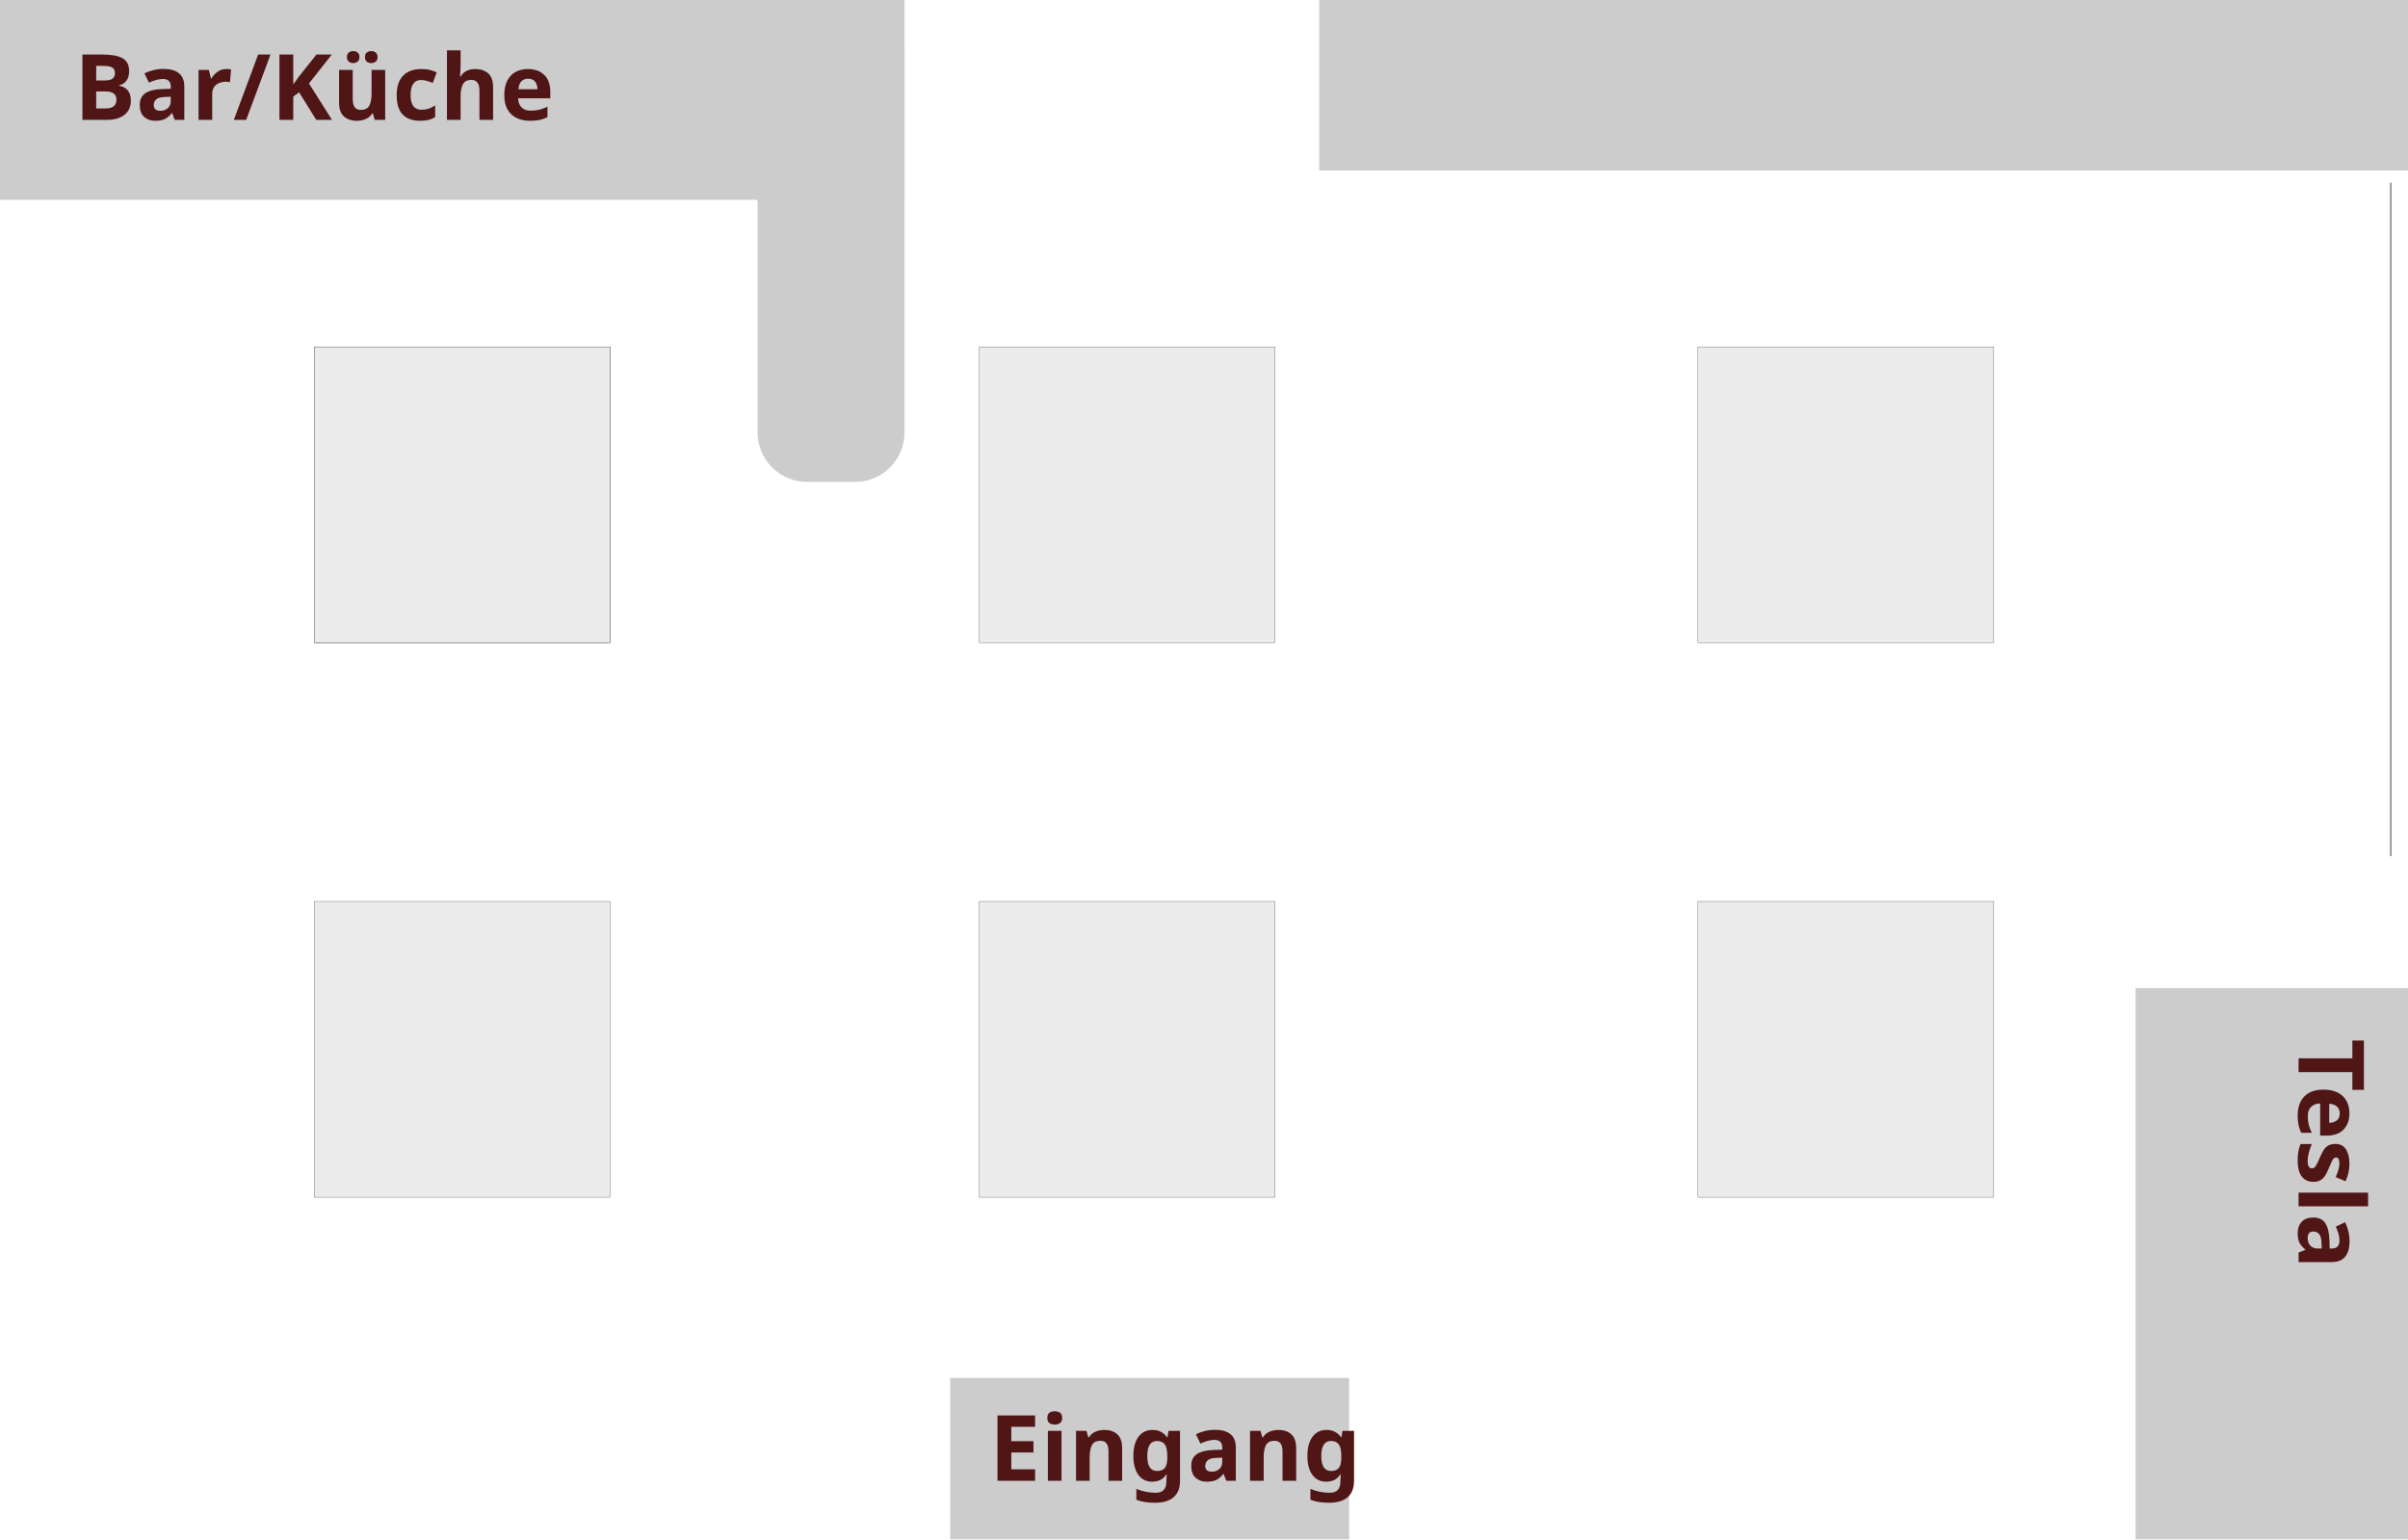
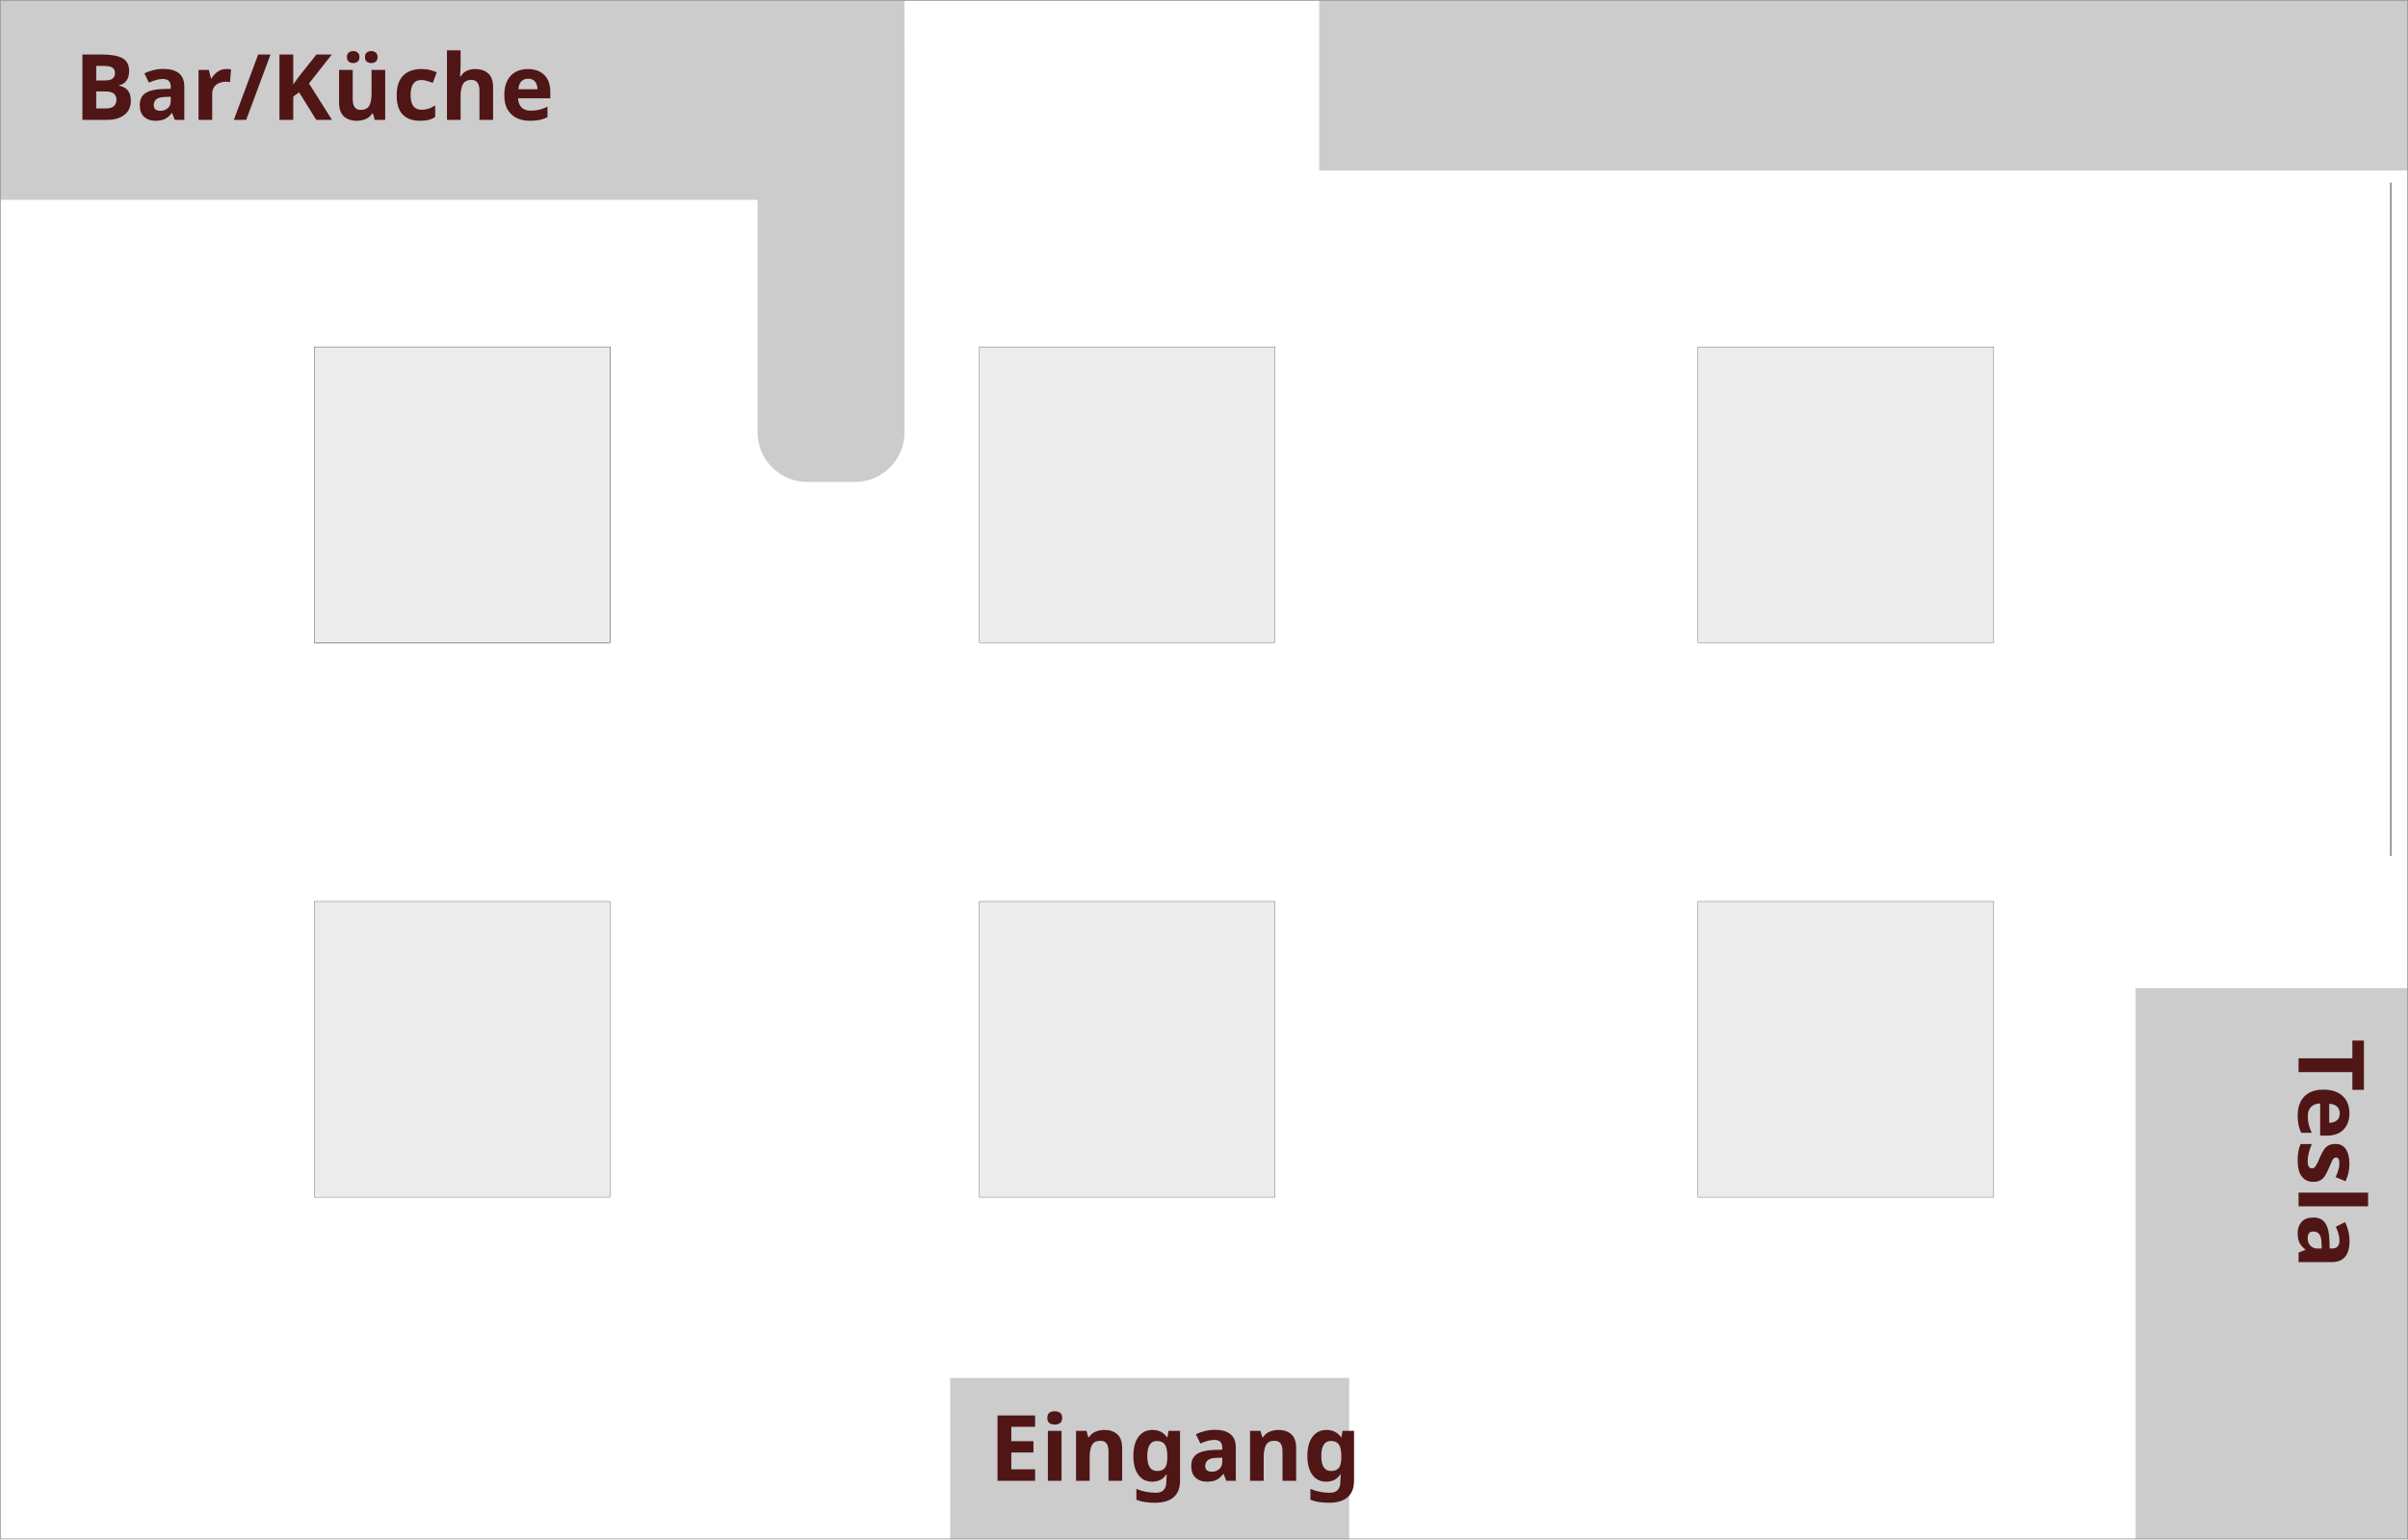
<svg xmlns="http://www.w3.org/2000/svg" xmlns:xlink="http://www.w3.org/1999/xlink" id="svg2" version="1.1" width="9870" height="6310" viewBox="0 0 9870 6310">
  <defs id="defs6" />
  <g id="g4386" transform="scale(10,10)">
    <rect y="0" x="0" height="81.92" width="370.75" id="rect3338" style="color:#000000;clip-rule:nonzero;display:inline;overflow:visible;visibility:visible;opacity:1;isolation:auto;mix-blend-mode:normal;color-interpolation:sRGB;color-interpolation-filters:linearRGB;solid-color:#000000;solid-opacity:1;fill:#cccccc;fill-opacity:1;fill-rule:nonzero;stroke:none;stroke-width:35.433;stroke-linecap:butt;stroke-linejoin:miter;stroke-miterlimit:4;stroke-dasharray:none;stroke-dashoffset:0;stroke-opacity:1;color-rendering:auto;image-rendering:auto;shape-rendering:auto;text-rendering:auto;enable-background:accumulate" />
    <rect y="405.072" x="875.353" height="225.928" width="111.647" id="rect3342" style="color:#000000;clip-rule:nonzero;display:inline;overflow:visible;visibility:visible;opacity:1;isolation:auto;mix-blend-mode:normal;color-interpolation:sRGB;color-interpolation-filters:linearRGB;solid-color:#000000;solid-opacity:1;fill:#cccccc;fill-opacity:1;fill-rule:nonzero;stroke:none;stroke-width:35.433;stroke-linecap:butt;stroke-linejoin:miter;stroke-miterlimit:4;stroke-dasharray:none;stroke-dashoffset:0;stroke-opacity:1;color-rendering:auto;image-rendering:auto;shape-rendering:auto;text-rendering:auto;enable-background:accumulate" />
    <rect y="142.167" x="128.798" height="121.235" width="121.235" id="rect3344" style="color:#000000;clip-rule:nonzero;display:inline;overflow:visible;visibility:visible;opacity:1;isolation:auto;mix-blend-mode:normal;color-interpolation:sRGB;color-interpolation-filters:linearRGB;solid-color:#000000;solid-opacity:1;fill:#ececec;fill-opacity:1;fill-rule:nonzero;stroke:#000000;stroke-width:0.1;stroke-linecap:butt;stroke-linejoin:miter;stroke-miterlimit:4;stroke-dasharray:none;stroke-dashoffset:0;stroke-opacity:1;color-rendering:auto;image-rendering:auto;shape-rendering:auto;text-rendering:auto;enable-background:accumulate" />
    <use id="use4311" xlink:href="#rect3344" y="0" x="0" width="100%" height="100%" />
    <use id="use4313" transform="translate(0,227.358)" xlink:href="#rect3344" y="0" x="0" width="100%" height="100%" />
    <use id="use4315" transform="translate(272.5851,0)" xlink:href="#rect3344" y="0" x="0" width="100%" height="100%" />
    <use id="use4317" transform="translate(272.5851,227.358)" xlink:href="#rect3344" y="0" x="0" width="100%" height="100%" />
    <use height="100%" width="100%" id="use4319" transform="translate(567.1703,0)" xlink:href="#rect3344" y="0" x="0" />
    <use height="100%" width="100%" id="use4321" transform="translate(567.1703,227.358)" xlink:href="#rect3344" y="0" x="0" />
    <text id="text4323" y="49.141" x="30.406" style="font-style:normal;font-variant:normal;font-weight:normal;font-stretch:normal;font-size:12.5px;line-height:100%;font-family:Garuda;-inkscape-font-specification:Garuda;text-align:start;letter-spacing:0.1px;word-spacing:0px;writing-mode:lr-tb;text-anchor:start;fill:#501616;fill-opacity:1;stroke:none;stroke-width:1px;stroke-linecap:butt;stroke-linejoin:miter;stroke-opacity:1" xml:space="preserve">
      <tspan style="font-style:normal;font-variant:normal;font-weight:bold;font-stretch:normal;font-size:37.5px;font-family:Garuda;-inkscape-font-specification:'Garuda Bold';fill:#501616" y="49.141" x="30.406" id="tspan4325">Bar/Küche</tspan>
    </text>
    <g transform="translate(0,1.890602)" id="g4335">
      <rect style="color:#000000;clip-rule:nonzero;display:inline;overflow:visible;visibility:visible;opacity:1;isolation:auto;mix-blend-mode:normal;color-interpolation:sRGB;color-interpolation-filters:linearRGB;solid-color:#000000;solid-opacity:1;fill:#cccccc;fill-opacity:1;fill-rule:nonzero;stroke:none;stroke-width:35.433;stroke-linecap:butt;stroke-linejoin:miter;stroke-miterlimit:4;stroke-dasharray:none;stroke-dashoffset:0;stroke-opacity:1;color-rendering:auto;image-rendering:auto;shape-rendering:auto;text-rendering:auto;enable-background:accumulate" id="rect3340" width="163.538" height="66.171" x="389.466" y="562.938" />
      <text id="text4327" y="605.117" x="405.49" style="font-style:normal;font-variant:normal;font-weight:normal;font-stretch:normal;font-size:37.5px;line-height:100%;font-family:Garuda;-inkscape-font-specification:Garuda;text-align:start;letter-spacing:0.1px;word-spacing:0px;writing-mode:lr-tb;text-anchor:start;fill:#501616;fill-opacity:1;stroke:none;stroke-width:1px;stroke-linecap:butt;stroke-linejoin:miter;stroke-opacity:1" xml:space="preserve">
        <tspan style="font-style:normal;font-variant:normal;font-weight:bold;font-stretch:normal;font-size:37.5px;font-family:Garuda;-inkscape-font-specification:'Garuda Bold';fill:#501616" y="605.117" x="405.49" id="tspan4329">Eingang</tspan>
      </text>
    </g>
    <text transform="matrix(0,1,-1,0,0,0)" id="text4331" y="-942.145" x="425.794" style="font-style:normal;font-variant:normal;font-weight:normal;font-stretch:normal;font-size:37.5px;line-height:100%;font-family:Garuda;-inkscape-font-specification:Garuda;text-align:start;letter-spacing:0.1px;word-spacing:0px;writing-mode:lr-tb;text-anchor:start;fill:#501616;fill-opacity:1;stroke:none;stroke-width:1px;stroke-linecap:butt;stroke-linejoin:miter;stroke-opacity:1" xml:space="preserve">
      <tspan style="font-style:normal;font-variant:normal;font-weight:bold;font-stretch:normal;font-size:37.5px;font-family:Garuda;-inkscape-font-specification:'Garuda Bold';fill:#501616" y="-942.145" x="425.794" id="tspan4333">Tesla</tspan>
    </text>
    <rect ry="20.34" style="color:#000000;clip-rule:nonzero;display:inline;overflow:visible;visibility:visible;opacity:1;isolation:auto;mix-blend-mode:normal;color-interpolation:sRGB;color-interpolation-filters:linearRGB;solid-color:#000000;solid-opacity:1;fill:#cccccc;fill-opacity:1;fill-rule:nonzero;stroke:none;stroke-width:35.433;stroke-linecap:butt;stroke-linejoin:miter;stroke-miterlimit:4;stroke-dasharray:none;stroke-dashoffset:0;stroke-opacity:1;color-rendering:auto;image-rendering:auto;shape-rendering:auto;text-rendering:auto;enable-background:accumulate" id="rect4340" width="60.231" height="197.559" x="310.519" y="0" />
    <rect style="color:#000000;clip-rule:nonzero;display:inline;overflow:visible;visibility:visible;opacity:1;isolation:auto;mix-blend-mode:normal;color-interpolation:sRGB;color-interpolation-filters:linearRGB;solid-color:#000000;solid-opacity:1;fill:#cccccc;fill-opacity:1;fill-rule:nonzero;stroke:none;stroke-width:35.433;stroke-linecap:butt;stroke-linejoin:miter;stroke-miterlimit:4;stroke-dasharray:none;stroke-dashoffset:0;stroke-opacity:1;color-rendering:auto;image-rendering:auto;shape-rendering:auto;text-rendering:auto;enable-background:accumulate" id="rect4342" width="446.283" height="69.888" x="540.717" y="0" />
    <path id="path4346" d="m 979.922,74.864 0,276.063" style="opacity:1;fill:none;fill-rule:evenodd;stroke:#000000;stroke-width:0.3;stroke-linecap:butt;stroke-linejoin:miter;stroke-miterlimit:4;stroke-dasharray:none;stroke-opacity:1" />
  </g>
+   <rect style="color:#000000;clip-rule:nonzero;display:inline;overflow:visible;visibility:visible;opacity:1;isolation:auto;mix-blend-mode:normal;color-interpolation:sRGB;color-interpolation-filters:linearRGB;solid-color:#000000;solid-opacity:1;fill:none;fill-opacity:1;fill-rule:nonzero;stroke:#949494;stroke-width:3;stroke-linecap:butt;stroke-linejoin:miter;stroke-miterlimit:4;stroke-dasharray:none;stroke-dashoffset:0;stroke-opacity:1;color-rendering:auto;image-rendering:auto;shape-rendering:auto;text-rendering:auto;enable-background:accumulate" id="rect4408" width="9867" height="6307" x="1.5" y="1.5" />
</svg>
